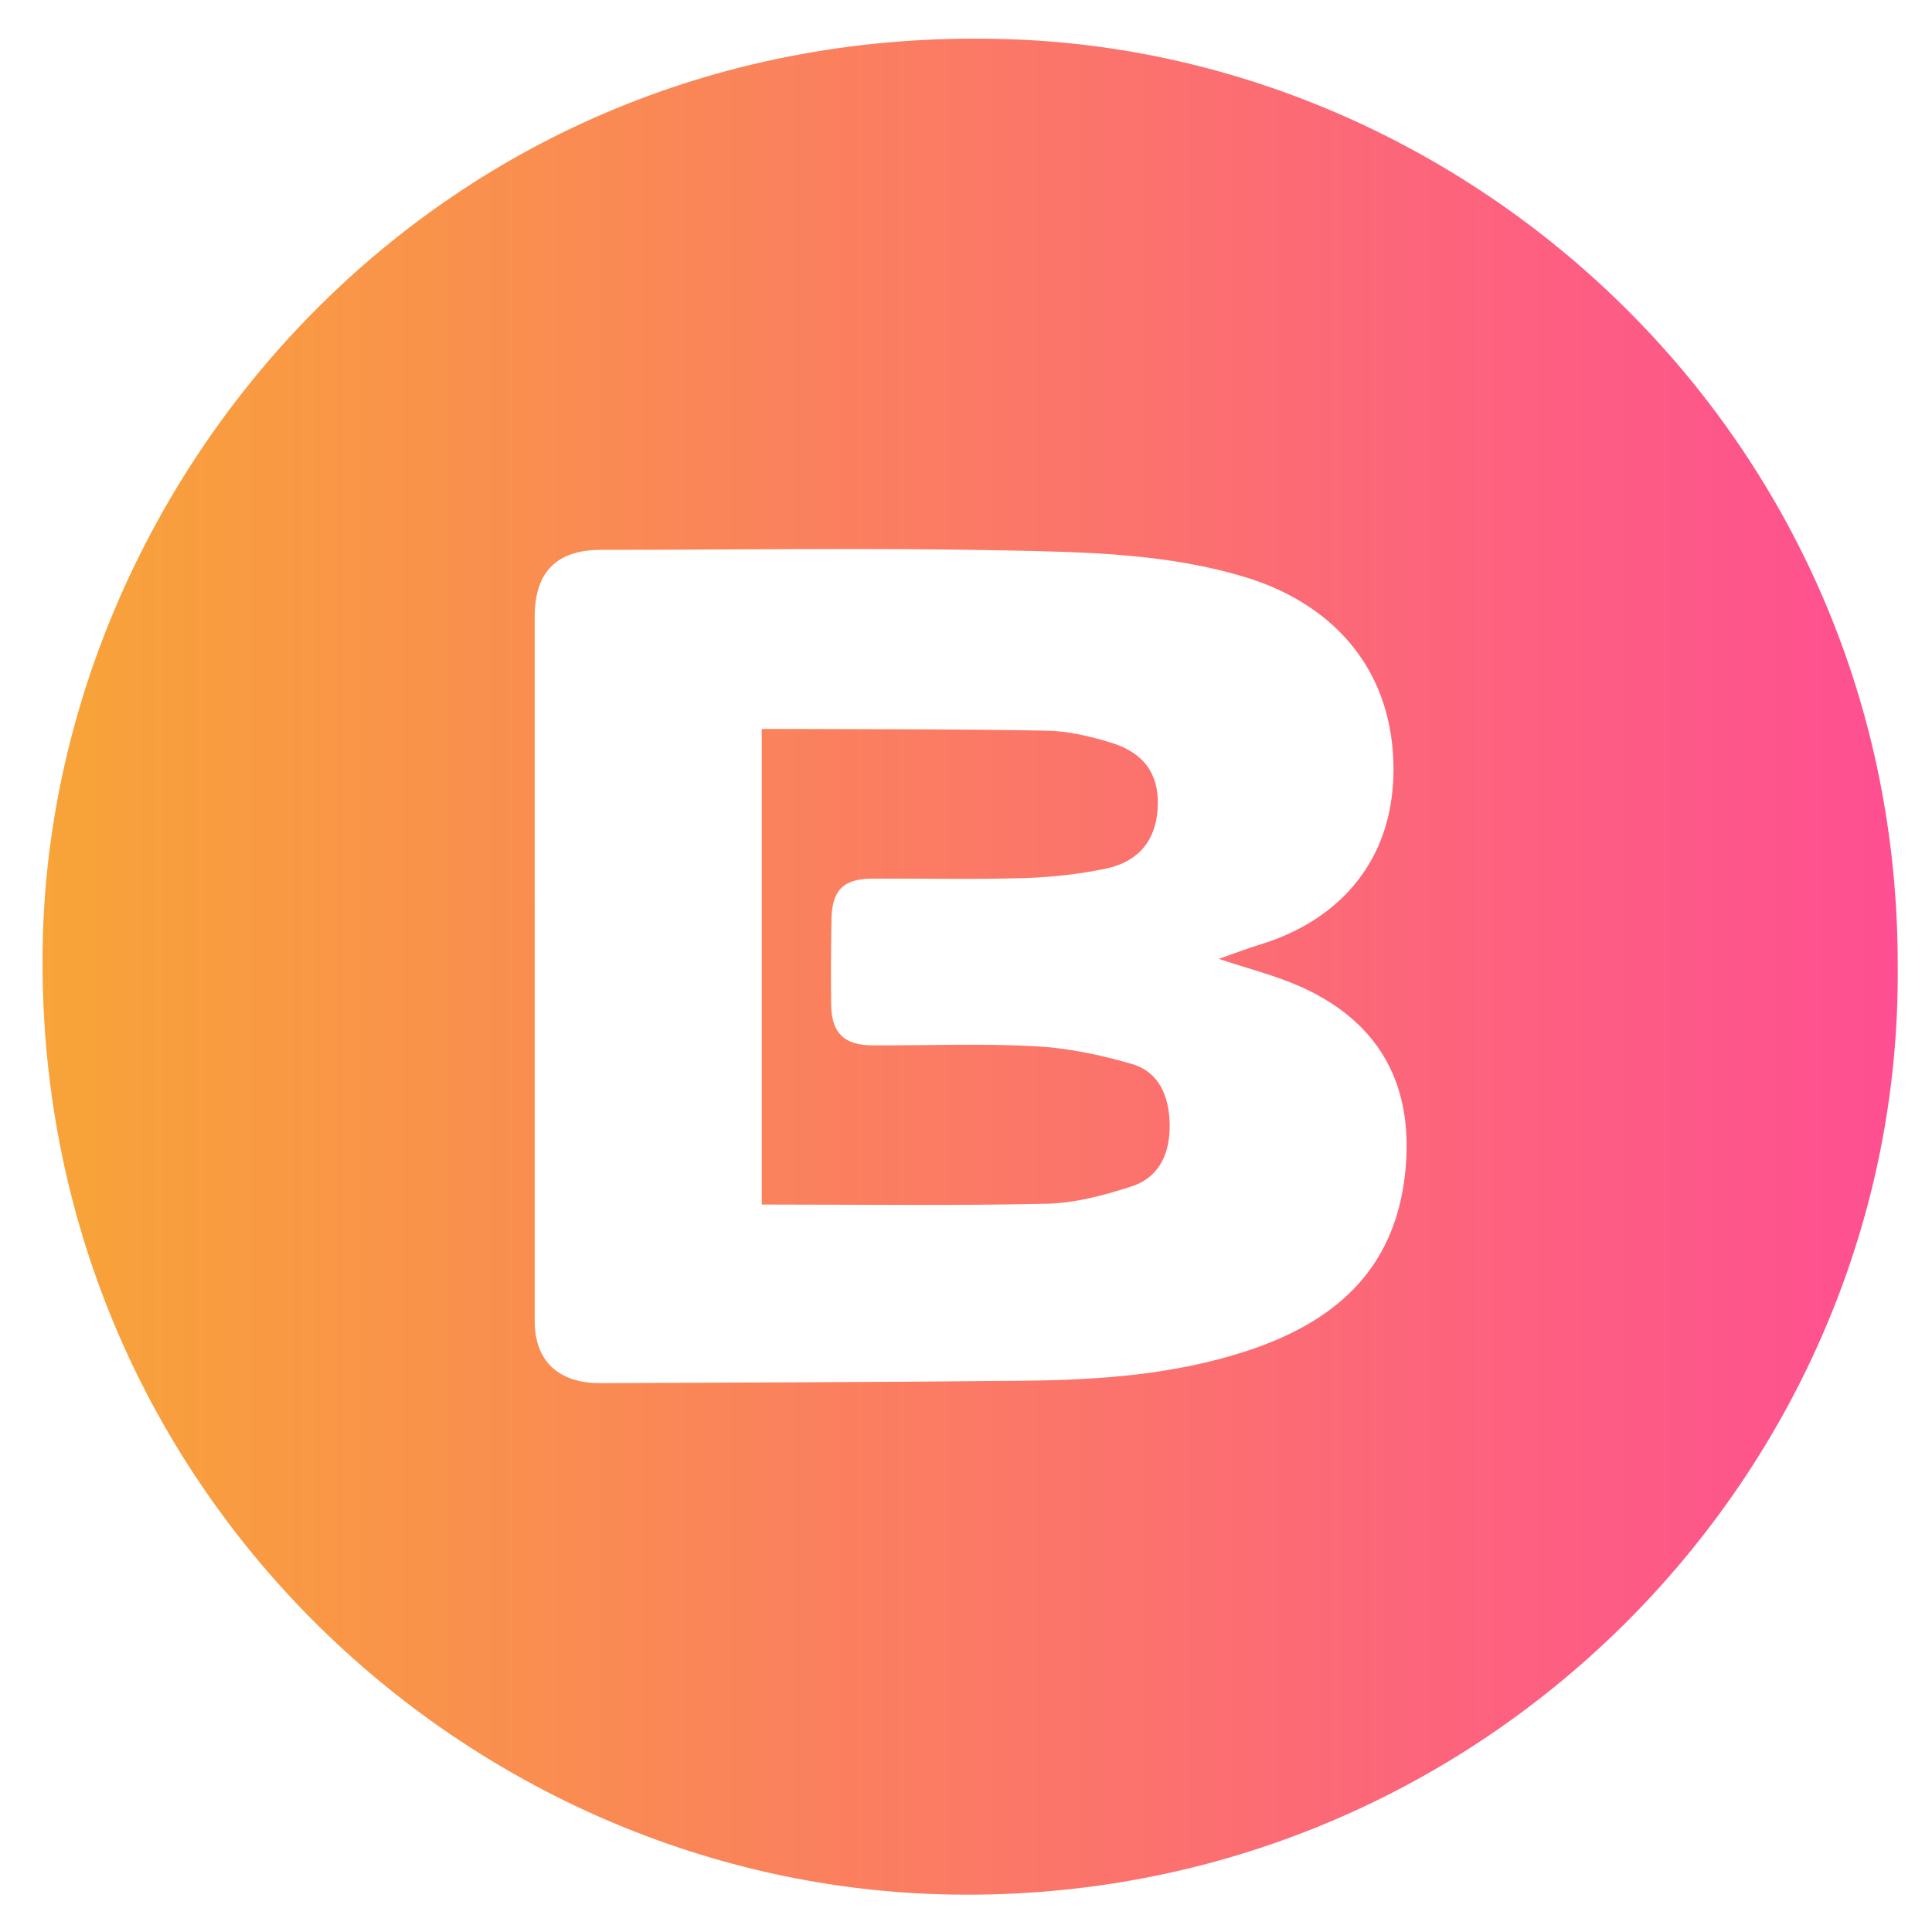
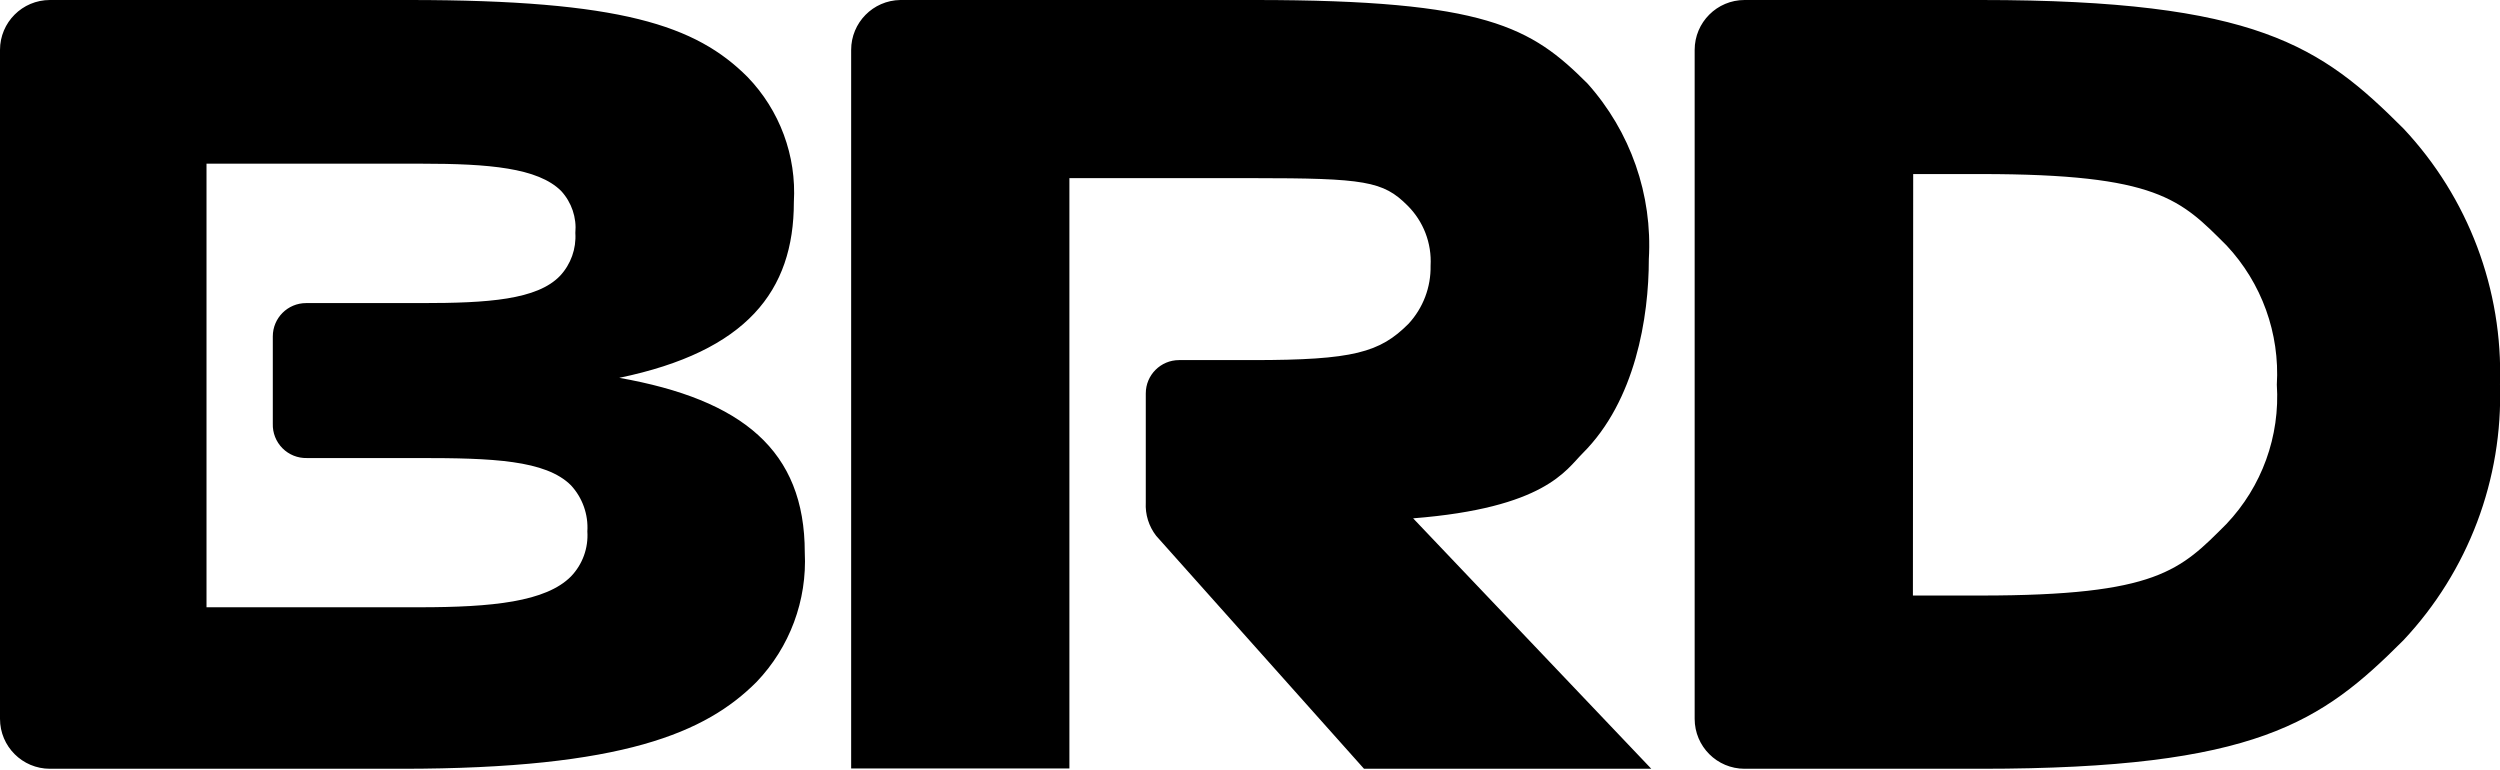
- <svg xmlns="http://www.w3.org/2000/svg" version="1.1" id="Layer_1" x="0px" y="0px" viewBox="0 0 500 500" style="enable-background:new 0 0 500 500;" xml:space="preserve">
-   <linearGradient id="SVGID_1_" gradientUnits="userSpaceOnUse" x1="11.015" y1="250.171" x2="491.137" y2="250.171">
-     <stop offset="0" style="stop-color:#F8A438" />
-     <stop offset="1" style="stop-color:#FE4F92" />
-   </linearGradient>
-   <path style="fill:url(#SVGID_1_);" d="M491.127,249.923c1.235,131.759-109.031,244.164-247.546,240.324  C118.468,486.78,7.375,382.015,11.106,242.377C14.338,121.397,116.122,4.208,263.138,10.222  C383.36,15.14,491.318,115.152,491.127,249.923z M315.416,248.148c3.924-1.365,7.428-2.707,11.007-3.808  c19.908-6.128,35.003-21.7,34.182-47.2c-0.813-25.252-16.785-41.114-37.933-47.647c-20.214-6.244-41.33-6.616-62.189-7.043  c-34.969-0.716-69.964-0.151-104.947-0.15c-11.44,0-17.156,5.707-17.156,17.282c-0.002,60.774,0.005,121.549,0.004,182.323  c0,10.323,6.148,16.116,17.106,16.059c36.765-0.192,73.531-0.242,110.293-0.647c19.156-0.211,38.259-1.622,56.643-7.608  c22.426-7.302,38.341-20.524,41.183-45.722c2.546-22.582-6.165-39.176-26.697-48.488  C330.267,252.486,323.059,250.718,315.416,248.148z M270.92,311.523c7.376-0.167,14.904-2.183,21.985-4.503  c7.277-2.384,9.947-8.752,9.807-16.116c-0.135-7.087-2.659-13.479-9.816-15.559c-8.123-2.361-16.624-4.144-25.045-4.588  c-13.956-0.736-27.98-0.158-41.975-0.219c-7.416-0.032-10.668-3.172-10.767-10.463c-0.1-7.395-0.058-14.794,0.076-22.188  c0.137-7.543,3.098-10.469,10.618-10.506c12.995-0.064,25.999,0.252,38.983-0.126c7.143-0.208,14.366-0.978,21.353-2.445  c8.954-1.88,13.317-7.815,13.507-16.595c0.174-8.024-3.666-13.486-12.29-16.077c-5.278-1.586-10.848-2.923-16.314-3.033  c-21.779-0.438-43.569-0.352-65.354-0.456c-2.732-0.013-5.464-0.002-8.548-0.002c0,41.484,0,82.187,0,123.086  C222.228,311.731,246.584,312.075,270.92,311.523z" />
+ <svg xmlns="http://www.w3.org/2000/svg" viewBox="0 0 510 157">
+   <path d="M0 10.184C0 4.56 4.56 0 10.184 0h73.294c43.242 0 58.49 5.176 69.009 15.694a33.892 33.892 0 0 1 9.46 25.544c0 18.143-9.627 30.442-35.617 35.84 25.1 4.452 37.844 14.804 37.844 35.618a35.617 35.617 0 0 1-9.85 26.434c-10.296 10.296-27.103 17.698-72.348 17.698H10.184C4.56 156.828 0 152.268 0 146.643V10.184zM55.652 68.62a6.79 6.79 0 0 1 6.79-6.79h23.596c13.468 0 23.541-.667 28.216-5.565a11.687 11.687 0 0 0 3.116-8.737 11.13 11.13 0 0 0-2.893-8.57c-4.73-4.73-14.804-5.566-28.439-5.566h-43.91v90.49h43.465c14.804 0 25.767-1.112 30.887-6.288a12.077 12.077 0 0 0 3.34-9.183 12.689 12.689 0 0 0-3.34-9.405c-5.176-5.175-16.14-5.565-30.887-5.565H62.609a6.79 6.79 0 0 1-6.957-7.012v-17.81zM233.74 80.25a6.79 6.79 0 0 1 6.789-6.79h15.026c20.591 0 25.934-1.557 31.777-7.4a16.974 16.974 0 0 0 4.508-11.855 16.028 16.028 0 0 0-4.73-12.299c-4.953-4.953-8.682-5.565-31.555-5.565h-37.398v120.431h-44.522V10.184C173.634 4.624 178.093.091 183.652 0H256c47.249 0 56.376 5.565 67.84 17.03a49.363 49.363 0 0 1 12.522 35.84c0 11.853-2.727 28.883-13.524 39.624-3.395 3.395-7.68 11.13-34.56 13.245l48.585 51.089H278.26L235.854 109.3a10.184 10.184 0 0 1-2.115-6.79V80.25zm111.971-70.066A10.184 10.184 0 0 1 355.896 0h48.25c56.209 0 69.343 9.405 86.15 26.212a72.793 72.793 0 0 1 19.7 52.202 72.793 72.793 0 0 1-19.7 52.202c-16.696 16.695-29.941 26.212-86.15 26.212h-48.25c-5.625 0-10.185-4.56-10.185-10.185V10.184zm44.522 111.305h13.857c36.063 0 40.682-5.176 50.087-14.581a37.732 37.732 0 0 0 10.296-28.438 38.233 38.233 0 0 0-10.24-28.383c-9.405-9.405-14.024-14.58-50.087-14.58H390.29l-.056 85.982z" />
</svg>
